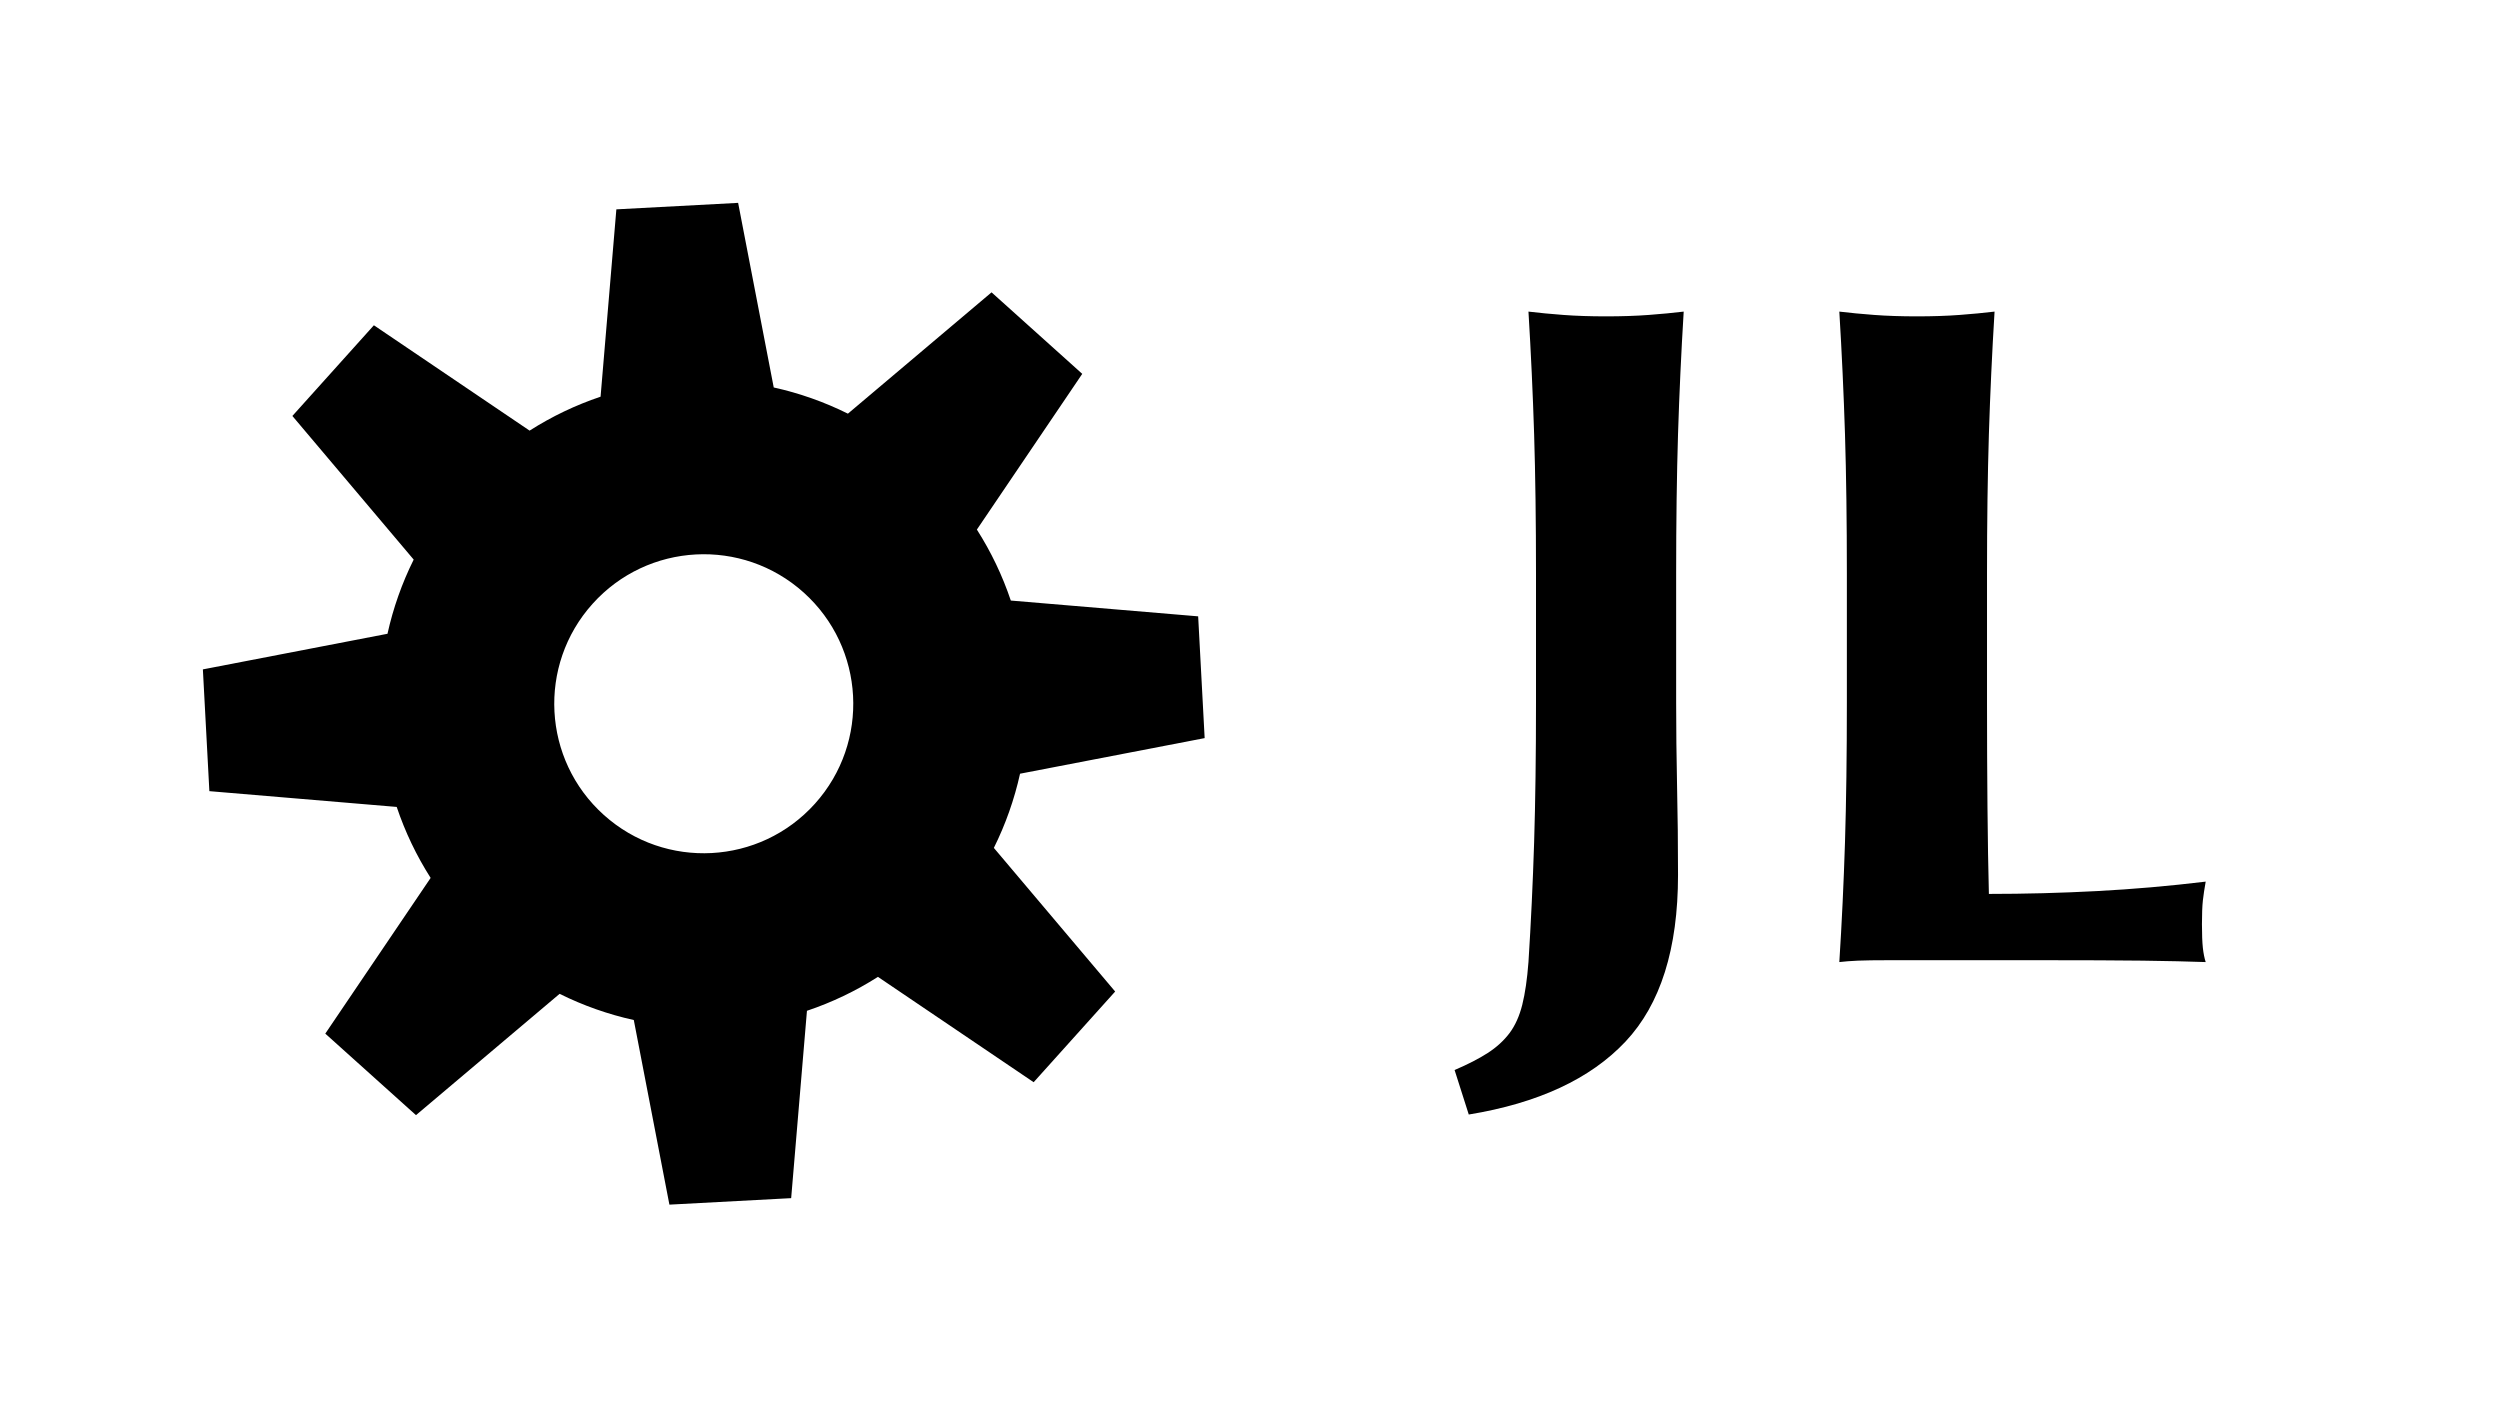
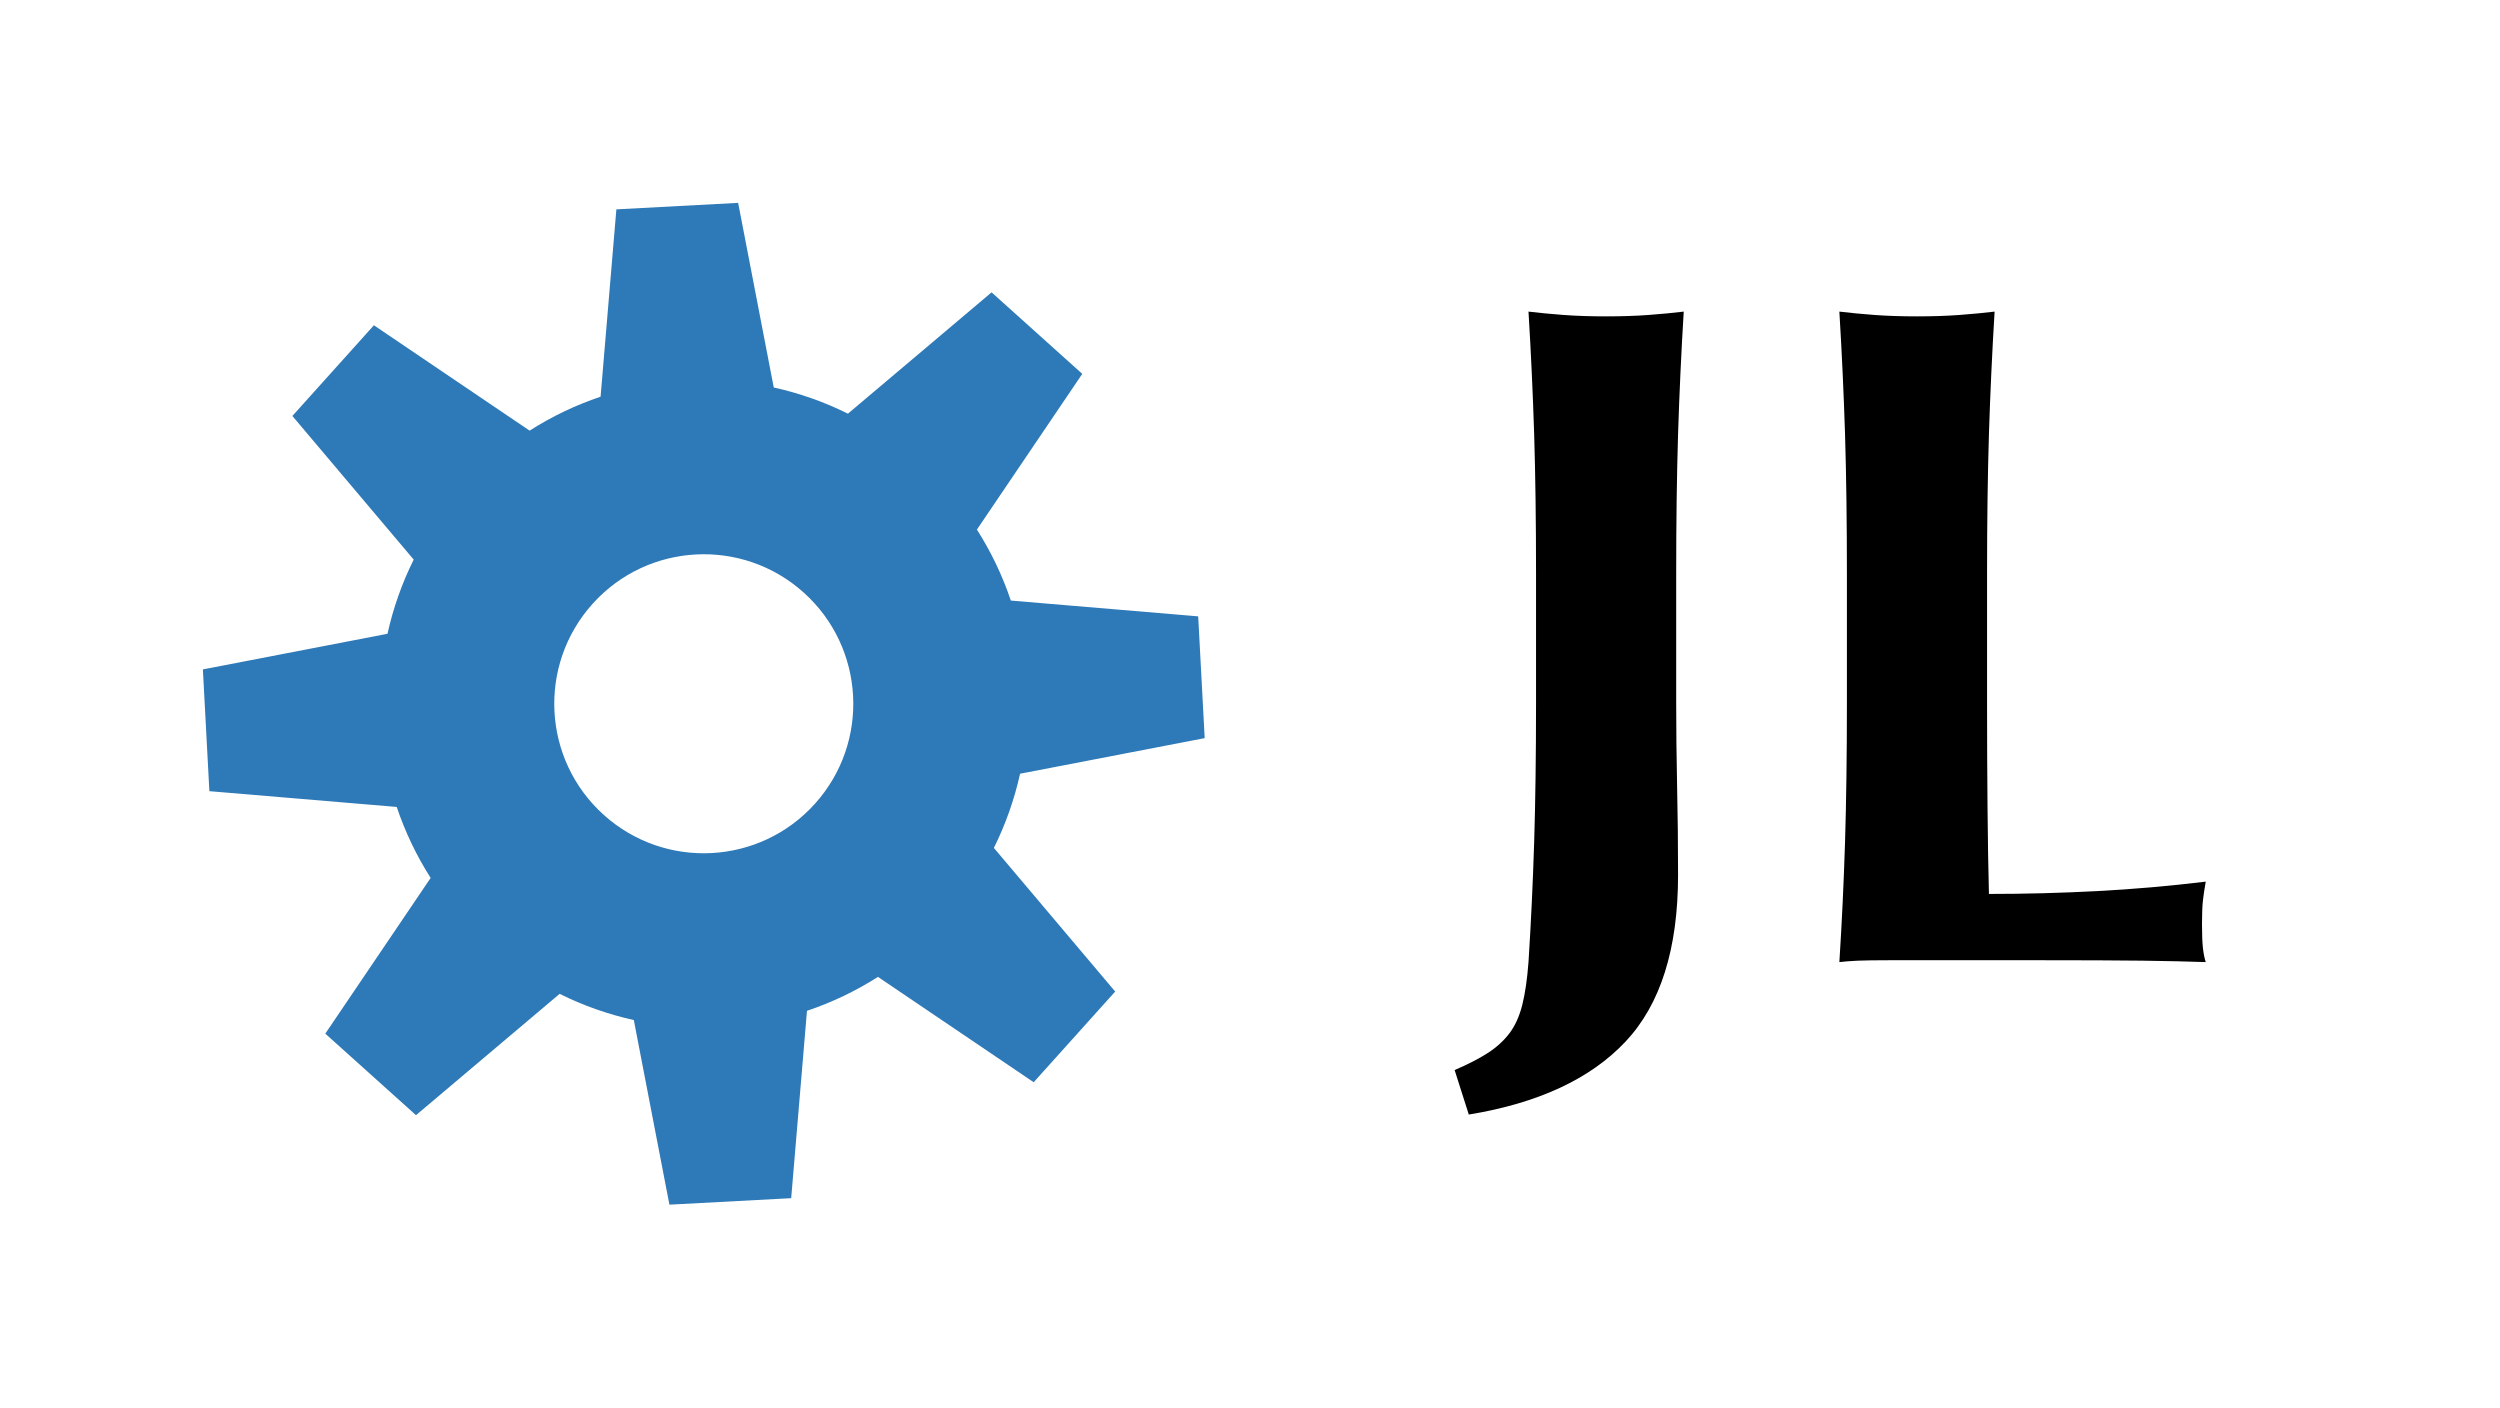
- <svg xmlns="http://www.w3.org/2000/svg" viewBox="20.454 26.231 44.095 24.826">
+ <svg xmlns="http://www.w3.org/2000/svg" viewBox="20.454 26.231 44.094 24.826">
  <path d="M 46.11 45.104 Q 46.461 44.954 46.694 44.804 Q 46.928 44.653 47.079 44.453 Q 47.229 44.252 47.304 43.952 Q 47.379 43.651 47.413 43.2 Q 47.479 42.165 47.513 41.088 Q 47.546 40.011 47.546 38.625 L 47.546 36.353 Q 47.546 34.967 47.513 33.89 Q 47.479 32.813 47.413 31.727 Q 47.696 31.761 48.03 31.786 Q 48.364 31.811 48.782 31.811 Q 49.199 31.811 49.533 31.786 Q 49.867 31.761 50.151 31.727 Q 50.085 32.813 50.051 33.89 Q 50.018 34.967 50.018 36.353 L 50.018 38.625 Q 50.018 39.326 50.034 40.094 Q 50.051 40.862 50.051 41.664 Q 50.051 43.618 49.124 44.603 Q 48.197 45.588 46.36 45.889 L 46.11 45.104 Z M 53.029 36.353 Q 53.029 34.967 52.996 33.89 Q 52.962 32.813 52.896 31.727 Q 53.179 31.761 53.513 31.786 Q 53.847 31.811 54.265 31.811 Q 54.682 31.811 55.016 31.786 Q 55.35 31.761 55.634 31.727 Q 55.568 32.813 55.534 33.89 Q 55.501 34.967 55.501 36.353 L 55.501 38.625 Q 55.501 39.576 55.509 40.462 Q 55.517 41.347 55.534 41.998 Q 56.486 41.998 57.438 41.948 Q 58.39 41.898 59.358 41.781 Q 59.325 41.965 59.308 42.115 Q 59.292 42.265 59.292 42.532 Q 59.292 42.8 59.308 42.95 Q 59.325 43.1 59.358 43.2 Q 58.908 43.184 58.248 43.175 Q 57.588 43.167 56.436 43.167 Q 55.417 43.167 54.783 43.167 Q 54.165 43.167 53.789 43.167 Q 53.413 43.167 53.221 43.175 Q 53.029 43.184 52.896 43.2 Q 52.962 42.165 52.996 41.088 Q 53.029 40.011 53.029 38.625 L 53.029 36.353 Z" transform="matrix(1, 0, 0, 1, 0, 0)" style="stroke-width: 6px; white-space: pre;" />
-   <path style="" transform="matrix(-0.146593, 0.163098, -0.163098, -0.146593, 126.6306, 78.5323)" d="M 145.632 399.507 L 155.439 399.507 L 157.509 414.486 A 26.053 26.053 0 0 1 163.355 416.908 L 175.411 407.779 L 182.346 414.714 L 173.217 426.77 A 26.053 26.053 0 0 1 175.639 432.616 L 190.618 434.685 L 190.618 444.493 L 175.639 446.563 A 26.053 26.053 0 0 1 173.217 452.409 L 182.346 464.464 L 175.411 471.399 L 163.355 462.271 A 26.053 26.053 0 0 1 157.509 464.692 L 155.439 479.671 L 145.632 479.671 L 143.562 464.692 A 26.053 26.053 0 0 1 137.716 462.271 L 125.661 471.399 L 118.726 464.464 L 127.854 452.409 A 26.053 26.053 0 0 1 125.433 446.563 L 110.453 444.493 L 110.453 434.685 L 125.433 432.616 A 26.053 26.053 0 0 1 127.854 426.77 L 118.726 414.714 L 125.661 407.779 L 137.716 416.908 A 26.053 26.053 0 0 1 143.562 414.486 Z M 150.536 427.564 A 12.025 12.025 0 0 0 150.536 451.614 A 12.025 12.025 0 0 0 150.536 427.564" />
+   <path style="fill: rgb(46, 121, 183);" transform="matrix(-0.146593, 0.163098, -0.163098, -0.146593, 126.6306, 78.5323)" d="M 145.632 399.507 L 155.439 399.507 L 157.509 414.486 A 26.053 26.053 0 0 1 163.355 416.908 L 175.411 407.779 L 182.346 414.714 L 173.217 426.77 A 26.053 26.053 0 0 1 175.639 432.616 L 190.618 434.685 L 190.618 444.493 L 175.639 446.563 A 26.053 26.053 0 0 1 173.217 452.409 L 182.346 464.464 L 175.411 471.399 L 163.355 462.271 A 26.053 26.053 0 0 1 157.509 464.692 L 155.439 479.671 L 145.632 479.671 L 143.562 464.692 A 26.053 26.053 0 0 1 137.716 462.271 L 125.661 471.399 L 118.726 464.464 L 127.854 452.409 A 26.053 26.053 0 0 1 125.433 446.563 L 110.453 444.493 L 110.453 434.685 L 125.433 432.616 A 26.053 26.053 0 0 1 127.854 426.77 L 118.726 414.714 L 125.661 407.779 L 137.716 416.908 A 26.053 26.053 0 0 1 143.562 414.486 Z M 150.536 427.564 A 12.025 12.025 0 0 0 150.536 451.614 A 12.025 12.025 0 0 0 150.536 427.564" />
</svg>
